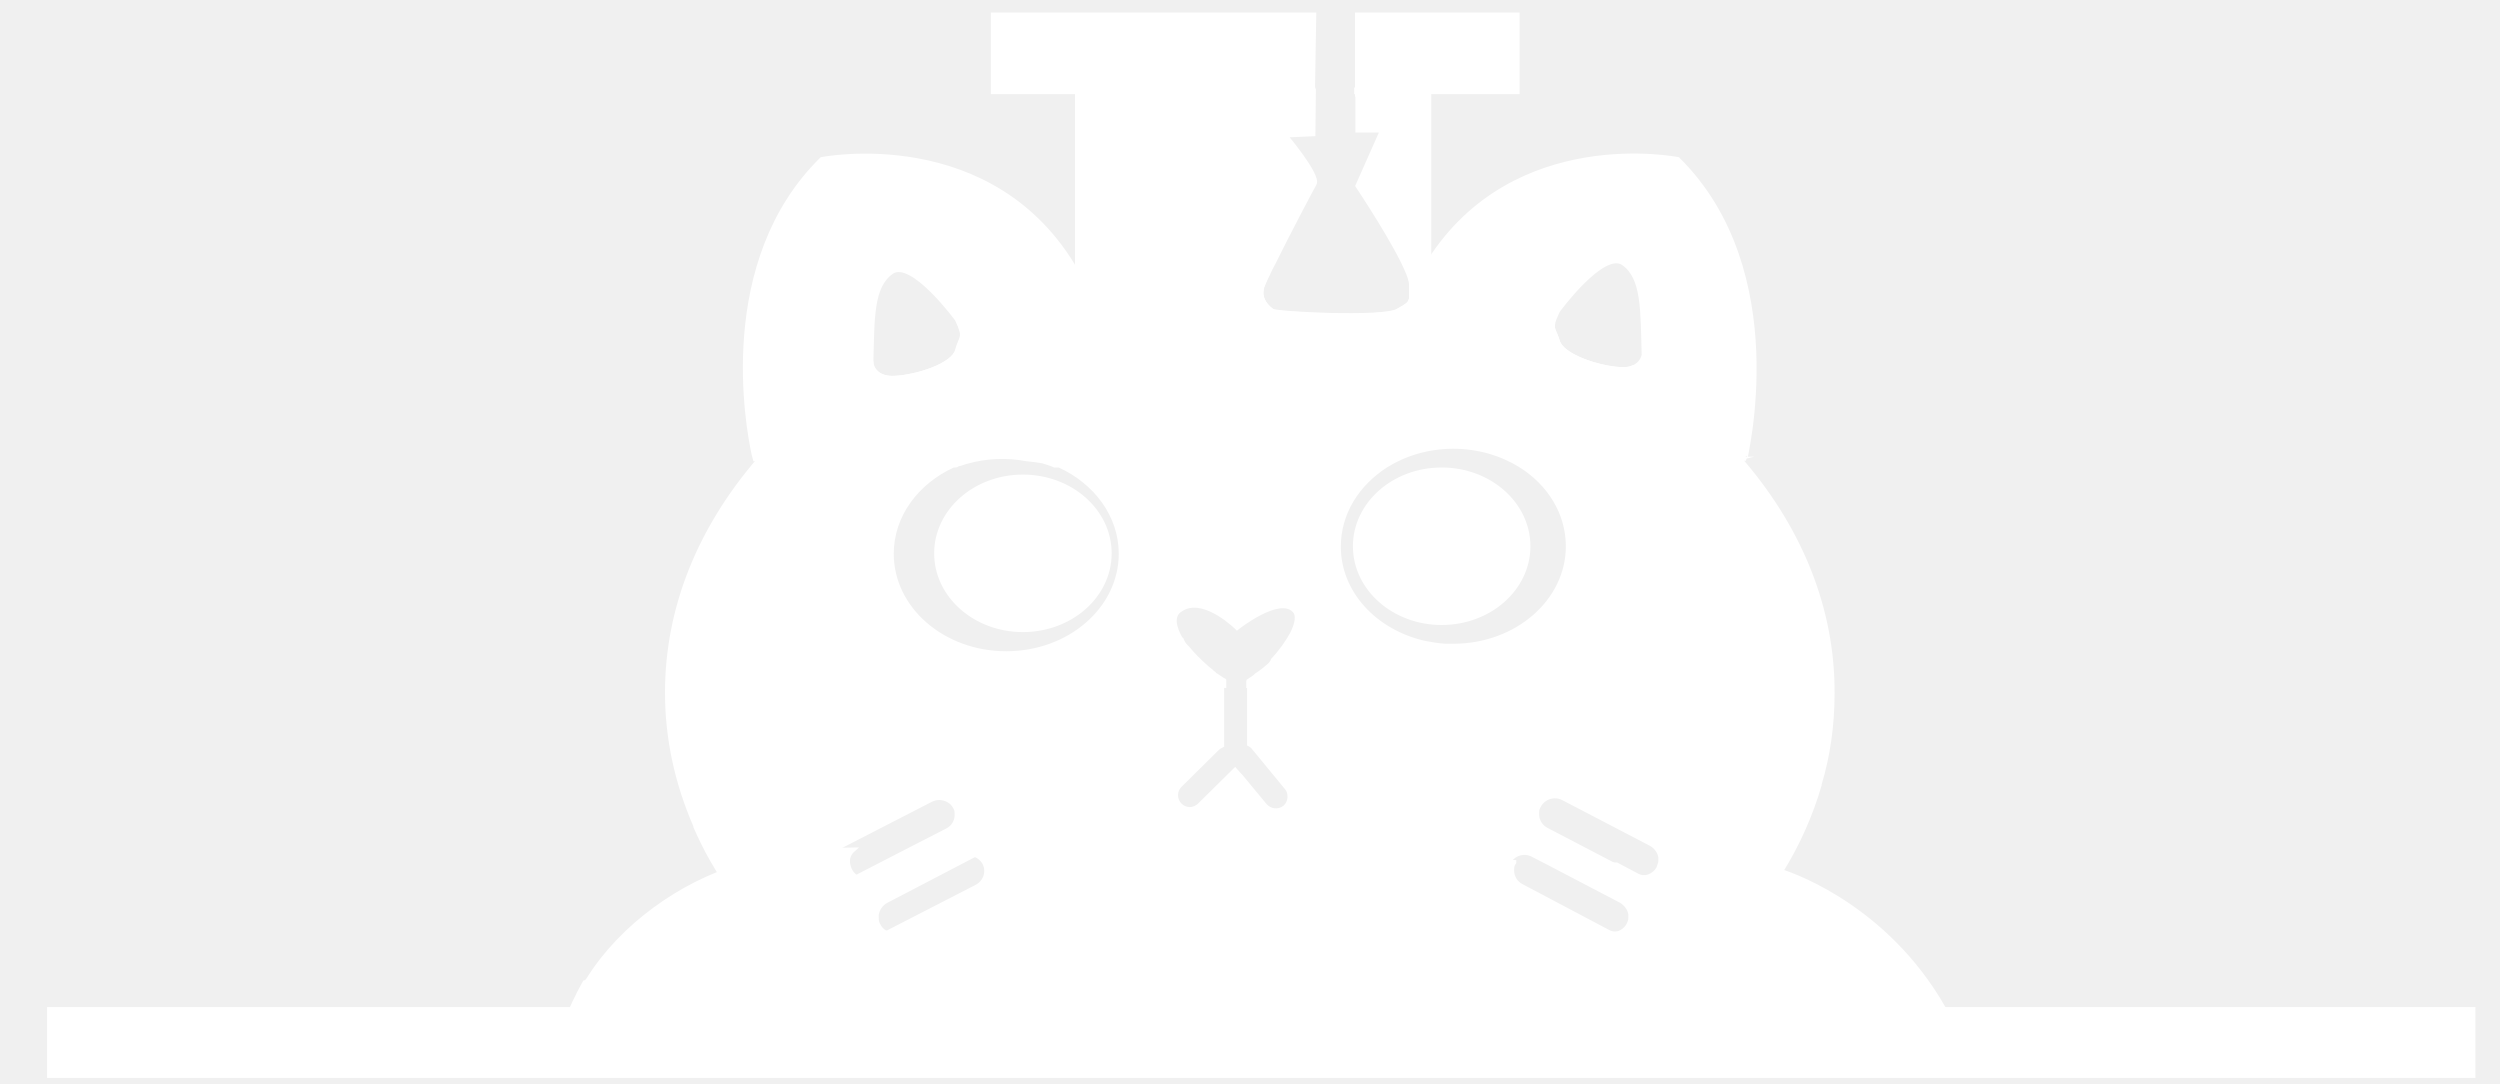
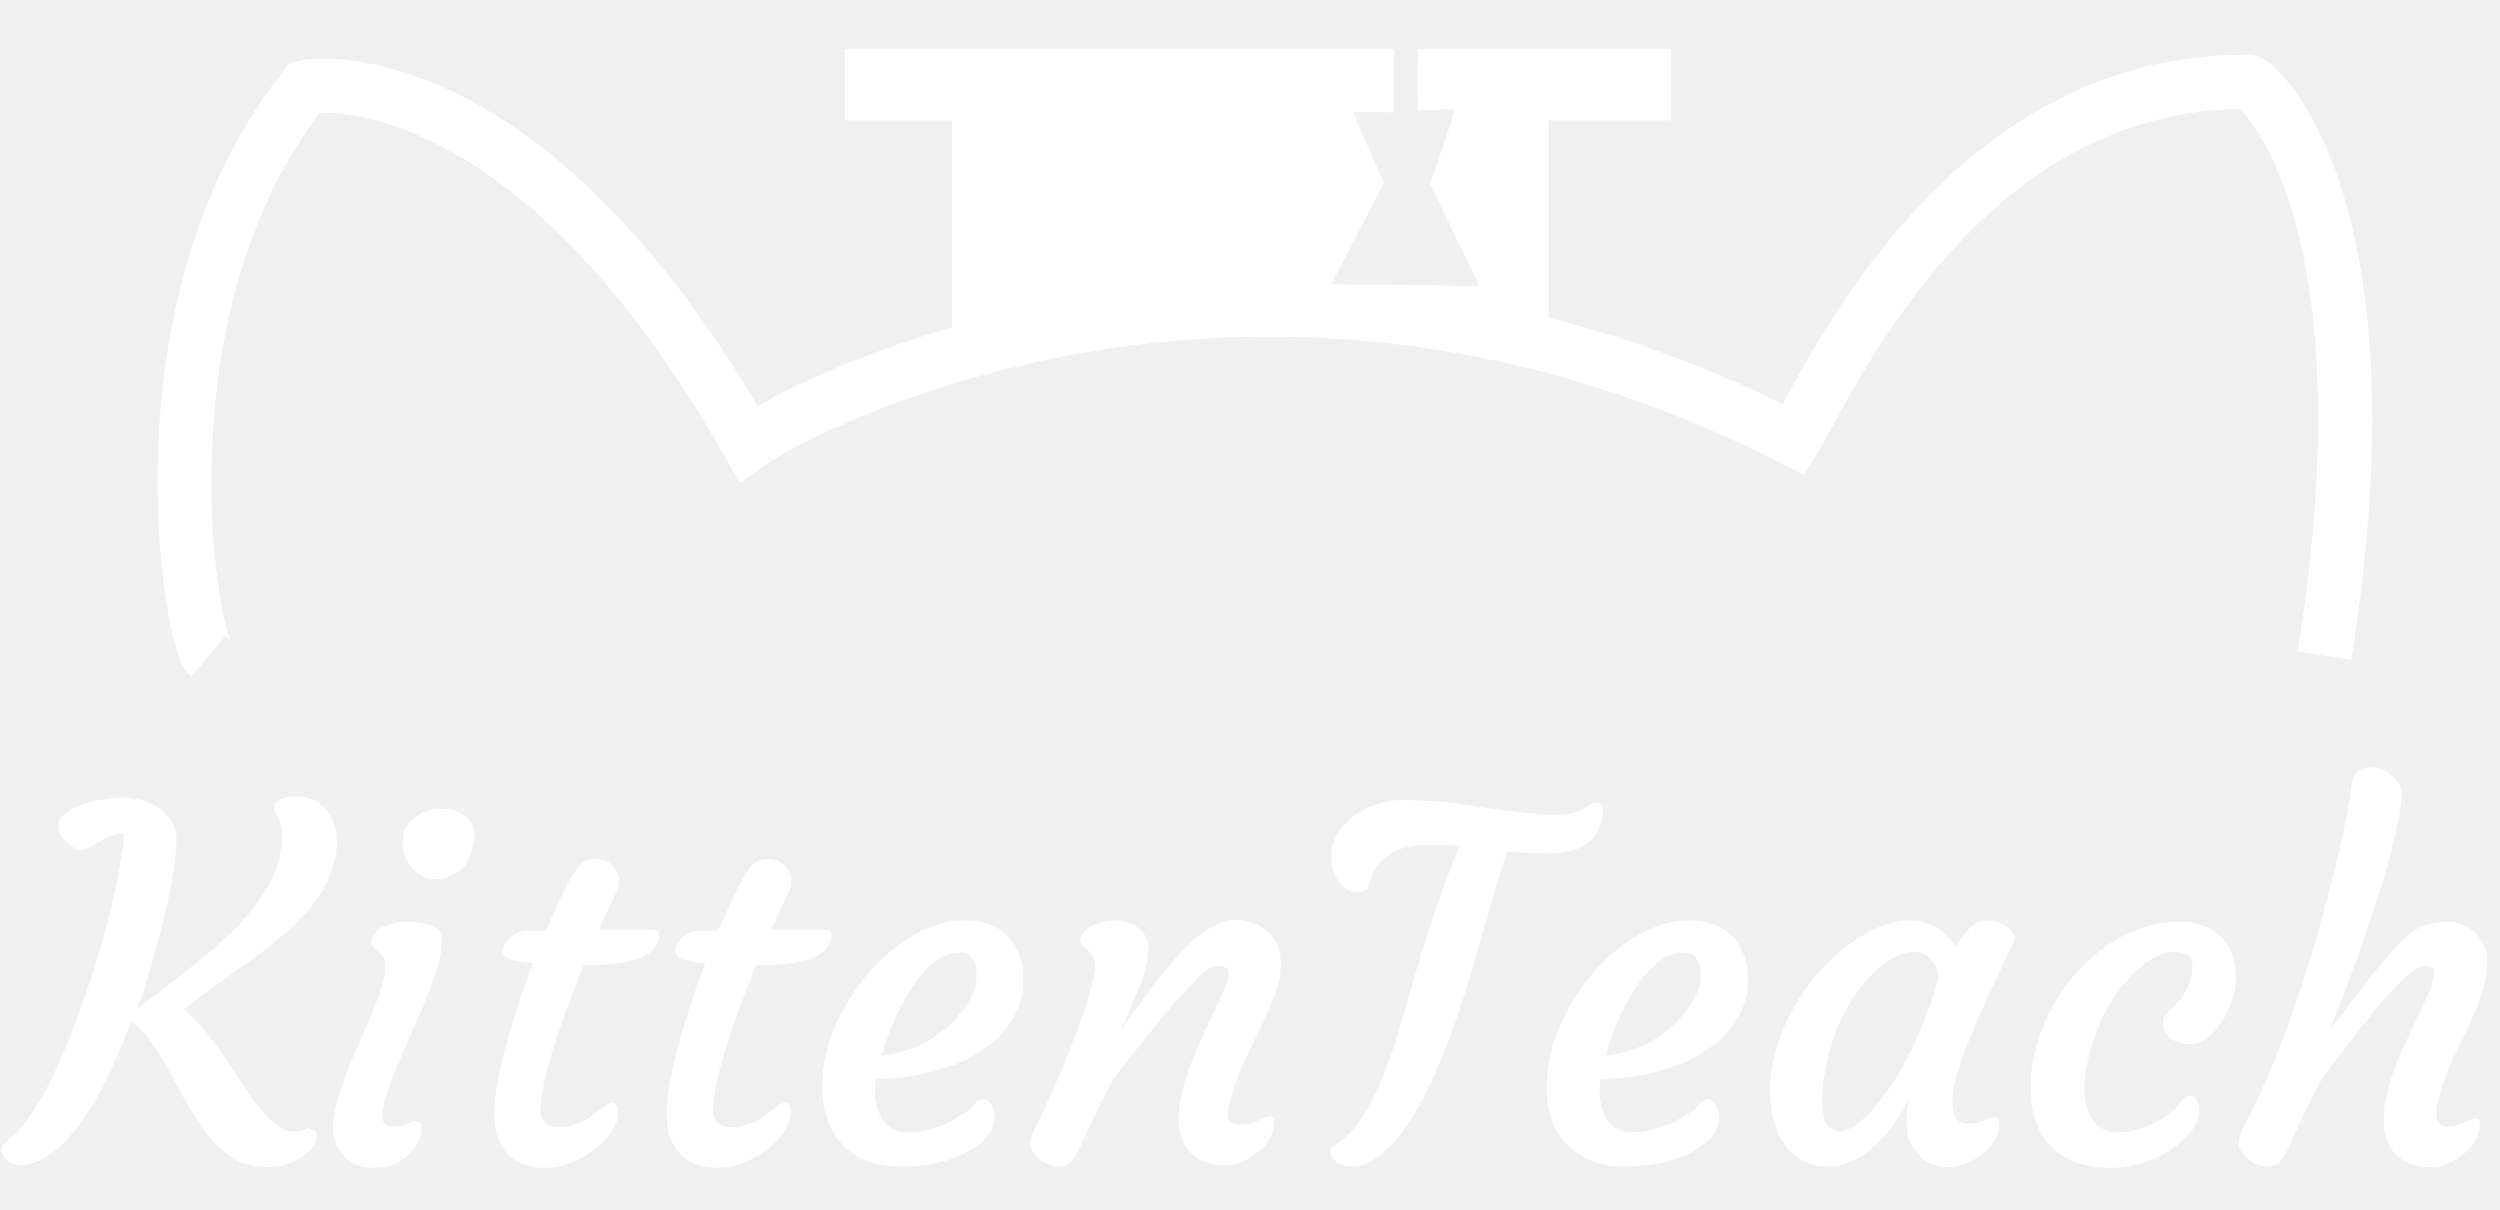
- <svg xmlns="http://www.w3.org/2000/svg" version="1.1" x="0px" y="0px" viewBox="0 0 600 260" style="enable-background:new 0 0 600 260;" xml:space="preserve">
+ <svg xmlns="http://www.w3.org/2000/svg" version="1.1" x="0px" y="0px" viewBox="0 0 374 181" style="enable-background:new 0 0 374 181;" xml:space="preserve">
  <style type="text/css">
- 	.st0{stroke:#000000;stroke-miterlimit:10;}
- 	.st1{stroke:#000000;stroke-width:0.25;stroke-miterlimit:10;}
- 	.st2{fill:#FFFFFF;stroke:#FFFFFF;stroke-miterlimit:10;}
+ 	.st0{fill:#FFFFFF;stroke:#FFFFFF;stroke-width:5;stroke-miterlimit:10;}
+ 	.st1{fill:none;stroke:#FFFFFF;stroke-width:8;stroke-miterlimit:10;}
+ 	.st2{stroke:#FFFFFF;stroke-miterlimit:10;}
+ 	.st3{fill:none;}
+ 	.bg{fill:#FFFFFF;}
</style>
-   <g id="Layer_4">
-     <path class="st2" d="M467.7,244.2c-13.4-25.5-36.4-33.9-40.2-35.1c-0.3-0.1-0.5-0.2-0.5-0.2s-10.9-0.4-28.2-1   c0,0.2-0.1,0.3-0.2,0.5c-1.1,2-3.6,2.8-5.7,1.7l-4.9-2.6l0,0c-4.8-0.1-9.9-0.3-15.2-0.5l17.1,9.1c1.2,0.7,2,1.9,2.2,3.2   c0,0.2,0,0.4,0,0.6c0,0.1,0,0.2,0,0.3c0,0.6-0.2,1.1-0.5,1.7c-1.1,2-3.7,2.8-5.7,1.7l-20.8-11c-1.3-0.7-2.1-2-2.2-3.4   c0-0.1,0-0.2,0-0.3c0-0.2,0-0.3,0-0.5c0-0.5,0.2-1,0.5-1.4c0,0,0-0.1,0-0.1c-44.2-1.4-102-2.9-140.8-3.1h0l-13,6.8   c-0.6,0.3-1.3,0.5-1.9,0.5c-1.5,0-3-0.8-3.7-2.3c-0.3-0.6-0.4-1.1-0.5-1.7c0-0.3,0-0.6,0-0.8c0.1-0.9,0.6-1.8,1.3-2.4   c-7.1,0.1-13,0.2-17.2,0.5c-2.9,0.2-5.6,0.6-8.2,1.1c0,1-0.5,2-1.8,2.4c-14.2,4.2-28.4,14.4-36.3,27c-0.3,0.5-0.6,0.8-1,0.9   c-1.9,3.4-3.2,6.4-4.2,8.6c-1,2.6-1.5,4.1-1.5,4.1l82.6-0.4h0l170.7-0.8l81.1-0.4C468.6,245.9,468.2,245,467.7,244.2z M239.7,209.5   c-0.1,1.4-0.9,2.7-2.3,3.4l-20.9,10.9c-0.6,0.3-1.3,0.5-2,0.5c-1.5,0-3-0.8-3.7-2.3c-0.3-0.5-0.4-1.1-0.4-1.7c0-0.3,0-0.6,0-0.8   c0.2-1.3,1-2.5,2.2-3.2l20.9-10.9c0.6-0.3,1.3-0.5,1.9-0.5c1.5,0,3,0.8,3.8,2.3c0.2,0.5,0.4,1,0.4,1.4   C239.7,208.9,239.7,209.2,239.7,209.5z" />
-     <path class="st2" d="M325.7,22.1c0,0.2,0,0.3,0,0.4c0,0.1,0,0.1,0,0.2h0.1v8.6h5.9l-5.9,13.3c0,0,9.5,14.2,12.2,21.1   c0.2,0.5,0.4,1.1,0.5,1.5c0.1,0.5,0.2,0.9,0.2,1.3c0,4.6,0.4,4.6-3.3,6.6c-3.7,2-28.9,0.7-30,0c-1.1-0.7-3.3-2.7-2.6-5.7   c0.1-0.6,0.7-2,1.6-3.8c0.3-0.7,0.7-1.5,1.2-2.4c3.5-7.1,9.1-17.7,9.9-19.1c1.1-2-7-11.6-7-11.6l6.7-0.3l0.1-9.7h0v-0.3   c0-0.1,0-0.2,0-0.4h-56.8v62.6h84.5V22.1H325.7z" />
-     <polygon class="st2" points="315.2,21.5 315.1,21.5 315.4,3.5 238.3,3.5 238.3,22.1 315.2,22.1  " />
-     <path class="st2" d="M325.7,3.5v18h-0.2c0,0.2,0,0.4,0,0.6h38.7V3.5H325.7z" />
-     <path class="st2" d="M418.9,111.7c-0.4-0.5-0.9-1.1-1.4-1.6c-7.1-8.2-15.8-15.5-25.6-21.9c-0.8,0.3-1.8,0.5-3.1,0.4   c-5.2-0.3-13.8-3.1-14.9-6.6c-0.7-2.3-1.4-2.8-1.2-4.2c-9.3-4.2-19.3-7.6-29.8-10.1h0c-1.5-0.4-3-0.7-4.4-1c0.1,0.5,0.2,1,0.2,1.3   c0,1.1,0,1.9,0,2.6c0,0.2,0,0.5,0,0.7c-0.1,1.6-0.8,2-3.3,3.4c-3.7,2-28.9,0.7-30,0c-0.9-0.6-2.5-2-2.7-4.1v0c0-0.5,0-1,0.1-1.5   c0.1-0.6,0.8-2,1.6-3.8c0.3-0.7,0.8-1.5,1.2-2.4c-1.9,0-3.7-0.1-5.6-0.1c-10.5,0-20.7,0.8-30.6,2.5c-1.2,0.2-2.3,0.4-3.5,0.6   c-2.5,0.5-5,1-7.4,1.5h0c-10.1,2.3-19.7,5.4-28.7,9.3c2.1,4.6,1,3.9,0,7.4c-1,3.6-9.6,6.3-14.9,6.6c-4.6,0.3-5.6-2.6-5.7-3.3   c-10.4,6.5-19.4,14.2-26.8,22.7c-0.2,0.2-0.3,0.3-0.5,0.5c-13.8,16.1-21.8,35.1-21.8,55.6c0,11.2,2.4,21.9,6.8,32c0,0,0,0.1,0,0.2   c1.2,2.7,2.5,5.4,4,8c8.3,14.6,21,27.5,36.9,37.8c2,1.3,4,2.6,6.2,3.8h0c5.3,3,10.9,5.8,16.7,8.3h138.5c6.3-2.7,12.4-5.7,18-9   c1.7-1,3.3-2,4.9-3c14.9-9.6,27-21.6,35.3-35.1c4.1-6.6,7.2-13.6,9.3-20.8c0,0,0-0.1,0-0.2c2.1-7,3.1-14.3,3.1-21.8   C439.9,146.3,432.2,127.6,418.9,111.7z M332.7,111.7c4.5-2.8,10.1-4.5,16.1-4.5c6,0,11.6,1.7,16.1,4.5c6.9,4.3,11.4,11.4,11.4,19.4   c0,13.2-12.3,23.9-27.5,23.9c-0.6,0-1.2,0-1.9,0c-1.7-0.1-3.4-0.4-5-0.7c0,0,0,0,0,0c-11.9-2.7-20.6-12-20.6-23.1   C321.3,123.1,325.8,116.1,332.7,111.7z M361.7,208.3c0-0.5,0.2-1,0.5-1.4c0,0,0-0.1,0-0.1c1.1-2,3.7-2.7,5.7-1.6l3.7,1.9h0   l17.4,9.1c1.2,0.7,2.1,1.9,2.3,3.2c0,0.2,0,0.4,0,0.6c0,0.1,0,0.2,0,0.3c0,0.6-0.2,1.1-0.5,1.7c-1.1,2-3.7,2.8-5.8,1.7l-21.1-11   c-1.3-0.7-2.2-2-2.3-3.4c0-0.1,0-0.2,0-0.3C361.7,208.6,361.7,208.4,361.7,208.3z M283.1,146.5c0.4-0.3,0.8-0.5,1.2-0.7   c5.4-2.3,12.6,4.9,12.6,4.9s10-8,13.7-4.2c1.1,1.1,0.7,3.2-0.5,5.6c-1.1,2-2.7,4.3-4.6,6.3c-0.1,0.4-0.4,0.8-0.8,1.2   c-1,0.9-2,1.7-3.1,2.4c-0.6,0.6-1.3,1-1.9,1.4c0,0-0.1,0-0.1,0.1c0,0.4,0,0.7,0,1.1h0.2v14c0.4,0.2,0.8,0.5,1.1,0.9l7.9,9.6   c0.5,0.6,0.7,1.3,0.7,2.1c0,1-0.4,1.9-1.2,2.6c-1.4,1.1-3.5,0.9-4.7-0.5l-5.8-7c0,0-0.1,0-0.1-0.1c-0.4-0.5-0.9-0.9-1.3-1.4   l-8.5,8.4c-0.6,0.6-1.5,1-2.3,1c-0.9,0-1.7-0.3-2.4-1c-1.3-1.3-1.3-3.4,0-4.7l8.9-8.8c0.4-0.4,0.8-0.6,1.2-0.8v-14.3h0.5   c0-0.4,0-0.9,0-1.3c0,0-0.1-0.1-0.2-0.1c-0.1,0-0.1-0.1-0.2-0.1c-0.5-0.3-1-0.7-1.5-1c-0.2-0.1-0.4-0.2-0.5-0.4   c-0.3-0.2-0.5-0.4-0.8-0.7c-0.4-0.3-0.8-0.6-1.1-0.9c-1.6-1.4-3.2-3-4.5-4.6c-0.6-0.5-1.1-1.2-1.4-2c0,0,0-0.1-0.1-0.1   c0,0,0,0-0.1,0C281.8,150.6,281.2,147.9,283.1,146.5z M228.8,111.7h0.5c0.2,0,0.3-0.1,0.5-0.2c0.2-0.1,0.5-0.2,0.7-0.2   c0.3-0.1,0.6-0.2,0.9-0.3c0.2-0.1,0.4-0.1,0.7-0.2c4.6-1.3,9.6-1.5,14.3-0.6c1.3,0.1,2.6,0.3,3.8,0.5c1,0.3,2,0.6,2.9,1h1.1   c8.8,4,14.8,12,14.8,21.2c0,13.2-12.3,23.9-27.5,23.9c-15.2,0-27.5-10.7-27.5-23.9C214,123.7,220,115.7,228.8,111.7z M204.2,210.8   c-1.5,0-3.1-0.8-3.8-2.3c-0.3-0.6-0.4-1.1-0.5-1.7c0-0.3,0-0.6,0-0.8c0.1-0.9,0.6-1.8,1.3-2.4c0,0,0,0,0,0c0.3-0.3,0.6-0.5,1-0.7   l21.2-10.9c0.6-0.3,1.3-0.5,2-0.5c1.5,0,3.1,0.8,3.8,2.2c0.3,0.5,0.4,0.9,0.4,1.4c0,0.3,0,0.5,0,0.8c-0.1,1.4-0.9,2.7-2.3,3.4   l-8,4.1h0l-13.2,6.8C205.5,210.7,204.9,210.8,204.2,210.8z M207.5,222c-0.3-0.5-0.4-1.1-0.4-1.7c0-0.3,0-0.6,0-0.8   c0.2-1.3,1-2.5,2.3-3.2l21.2-10.9c0.6-0.3,1.3-0.5,1.9-0.5c1.5,0,3,0.8,3.8,2.3c0.2,0.5,0.4,1,0.4,1.4c0,0.3,0,0.6,0,0.8   c-0.1,1.4-1,2.7-2.3,3.4l-21.2,10.9c-0.6,0.3-1.3,0.5-2,0.5C209.8,224.2,208.3,223.4,207.5,222z M398,208.4c-1.1,2-3.7,2.8-5.8,1.7   l-5-2.6l0,0l-16.1-8.4c-1.3-0.7-2.1-2-2.2-3.4c0-0.1,0-0.2,0-0.4c0-0.2,0-0.3,0-0.5c0-0.5,0.2-1,0.5-1.5c1.1-2,3.7-2.8,5.8-1.7   l21.1,11c1.2,0.7,2,1.9,2.2,3.1c0,0.2,0,0.4,0,0.6c0,0.1,0,0.2,0,0.3c0,0.4-0.1,0.8-0.3,1.2C398.1,208.1,398.1,208.2,398,208.4z" />
-     <path class="st2" d="M402.7,38.2c0,0-39.1-7.9-59.7,24.5c0,0,0,0,0,0c-0.5,0.8-1,1.6-1.5,2.4H338c0.2,0.6,0.4,1.1,0.5,1.5   c0.1,0.5,0.2,1,0.2,1.3c0,1.1,0,1.9,0,2.6c0,0.2,0,0.5,0,0.7c-0.1,1.6-0.8,2-3.3,3.4c-3.7,2-28.9,0.7-30,0c-0.9-0.6-2.5-2-2.7-4.1   v0c0-0.5,0-1,0.1-1.5c0.1-0.6,0.8-2,1.6-3.8h-46c-20.1-35.2-61.2-27-61.2-27c-25,24.6-17.8,64-16.3,70.9c0.2,0.7,0.3,1.1,0.3,1.1   h37.4c2.4-4.2,7.2-7.1,12.2-7.2c0.4,0,3.6-0.3,3.6-0.2c2.1-0.3,4.2-0.6,6.3-0.9c4.3-0.5,8.2-0.1,12.6,0.4c4.4,0.6,7.4,3.9,8.9,7.9   h64.3c1.9-2.6,4.7-4.7,7.8-5.9c8.1-3.1,18.6-3.6,27-1.4c4,1.1,7,3.8,8.6,7.2h49C418.7,110.2,430.1,65.3,402.7,38.2z M229.7,84.1   c-1,3.6-9.6,6.3-14.9,6.6c-4.6,0.3-5.6-2.6-5.7-3.3c0-0.1,0-0.1,0-0.1c0.3-10.9,0-18.6,4.9-22c4.9-3.4,15.7,11.4,15.7,11.4   C231.8,81.2,230.7,80.5,229.7,84.1z M388.8,88.6c-5.2-0.3-13.8-3.1-14.9-6.6c-0.7-2.3-1.4-2.8-1.2-4.2c0.1-0.7,0.5-1.7,1.2-3.2   c0,0,10.8-14.8,15.7-11.4c4.9,3.4,4.6,11.2,4.9,22c0,0-0.3,2.1-2.6,3C391.1,88.6,390.1,88.7,388.8,88.6z" />
-     <ellipse class="st2" cx="245.5" cy="132.8" rx="20.8" ry="18.4" />
-     <ellipse class="st2" cx="346" cy="131.1" rx="20.8" ry="18.4" />
-     <rect x="11.8" y="242.2" class="st2" width="581.8" height="16" />
+   <g id="Layer_2" class="bg">
+     <path class="st1" d="M31.2,98.1C28.7,96,19.6,45.8,45.7,13.1c2.8-0.7,34.3-3.1,66.3,53.3c8.3-5.9,76.3-41.6,156.4-0.6   c4.9-7.8,24.7-53.9,68-53.5c-0.3-1.1,22.6,15.8,11.4,85.8" />
+     <path class="st1" d="M31.2,98.1c-2.6-2.1-11.6-52.4,14.4-85.1c2.8-0.7,34.3-3.1,66.3,53.3c8.3-5.9,76.3-41.6,156.4-0.6   c4.9-7.8,24.7-53.9,68-53.5c-0.3-1.1,22.6,15.8,11.4,85.8" />
+     <g>
+       <path d="M46.8,169.1c0.4,0,0.6,0.3,0.6,0.8s-0.2,1-0.5,1.5c-0.3,0.5-0.8,1-1.5,1.5c-1.6,1.1-3.3,1.7-5.2,1.7    c-1.8,0-3.3-0.3-4.4-0.8s-2.2-1.3-3.1-2.2c-1-0.9-1.8-1.9-2.6-3.1c-0.8-1.2-1.5-2.4-2.3-3.7l-2.1-3.8c-2.4-4.6-4.5-7.3-6.1-8.1    c-4.8,12.8-9.9,19.9-15.3,21.3c-0.4,0.1-0.7,0.1-1.2,0.1s-0.8-0.1-1.2-0.2c-0.4-0.1-0.7-0.3-0.9-0.6c-0.5-0.4-0.8-0.9-0.8-1.4    s0.2-0.9,0.6-1.2c4.1-3,8.1-10.6,12.3-23c2.4-7.2,4.1-13.7,5-19.5c0.3-1.6,0.4-2.9,0.4-3.7c-1,0-1.9,0.3-2.7,0.7    c-0.8,0.4-1.5,0.9-2.1,1.2c-0.6,0.4-1.1,0.6-1.4,0.6c-0.4,0-0.8-0.1-1.2-0.4c-0.4-0.2-0.8-0.5-1.2-0.9c-0.8-0.8-1.2-1.5-1.2-2.2    s0.2-1.2,0.6-1.6s0.9-0.8,1.5-1.1c0.6-0.3,1.2-0.6,2-0.8c0.7-0.2,1.4-0.4,2.1-0.5c1.3-0.3,2.4-0.4,3.3-0.4c0.9,0,1.9,0.1,3,0.4    c1,0.3,1.9,0.7,2.7,1.3c1.6,1.2,2.5,2.7,2.5,4.4c0,3.7-1.1,9.6-3.4,17.7c-0.7,2.6-1.5,5.3-2.5,7.9c5.7-4.4,9.1-7.1,10.3-8.1    c1.2-1,2.5-2.2,4-3.6c1.5-1.4,2.7-2.9,3.8-4.4c2.4-3.3,3.6-6.6,3.6-9.9c0-1.2-0.3-2.3-0.9-3.2c-0.2-0.3-0.3-0.6-0.3-0.9    s0.1-0.5,0.3-0.8c0.2-0.2,0.5-0.4,0.8-0.6c0.6-0.3,1.4-0.4,2.3-0.4s1.8,0.2,2.6,0.6c0.8,0.4,1.4,0.9,1.9,1.6    c1,1.3,1.5,2.8,1.5,4.6s-0.4,3.5-1.1,5.2c-0.7,1.7-1.7,3.3-2.9,4.7c-1.2,1.5-2.6,2.9-4.2,4.2c-1.6,1.3-3.2,2.6-4.9,3.8l-5.1,3.7    c-1.7,1.2-3.3,2.3-4.7,3.5c1.7,1.3,3.7,3.7,6,7l2.7,4c1.9,3,3.5,4.9,4.7,5.9s2.2,1.4,3,1.4c0.8,0,1.4-0.1,1.9-0.4    S46.5,169.1,46.8,169.1z" />
+       <path d="M62.2,167.7c0.6,0,0.9,0.4,0.9,1.2c0,1.1-0.5,2.1-1.4,3.3c-1.4,1.6-3.3,2.5-5.7,2.5c-2.7,0-4.6-1.1-5.6-3.3    c-0.4-0.8-0.6-1.7-0.6-2.8s0.2-2.3,0.6-3.7s0.9-2.8,1.4-4.3c0.6-1.5,1.2-3,1.9-4.5l1.9-4.4c1.4-3.3,2-5.5,2-6.5s-0.1-1.8-0.3-2.1    c-0.2-0.3-0.5-0.6-0.7-0.8l-0.7-0.5c-0.2-0.2-0.4-0.5-0.4-0.9c0-0.4,0.2-0.8,0.5-1.2c0.3-0.4,0.7-0.7,1.2-1    c1.1-0.5,2.3-0.8,3.7-0.8c3.4,0,5.2,0.9,5.2,2.7c0,2.1-0.6,4.5-1.7,7.2c-1.1,2.7-2,4.9-2.8,6.6l-2.1,4.9c-1.5,3.6-2.3,6.1-2.3,7.7    c0,1,0.5,1.5,1.5,1.5c1,0,1.8-0.1,2.3-0.4C61.6,167.8,62,167.7,62.2,167.7z M69.4,129.6c-0.5,0.6-1.1,1-1.8,1.3    c-0.7,0.3-1.3,0.6-2.1,0.6c-0.7,0.1-1.4,0-2.1-0.3c-0.6-0.3-1.2-0.7-1.7-1.3c-1-1.2-1.5-2.4-1.5-3.6s0.2-2.1,0.6-2.7    s0.9-1.1,1.5-1.5c1.1-0.7,2.2-1.1,3.2-1.1c1,0,1.8,0.1,2.3,0.2c0.6,0.1,1.1,0.4,1.5,0.7c1.1,0.8,1.7,1.7,1.7,2.8    c0,1.1-0.2,2-0.5,2.8S69.9,129.1,69.4,129.6z" />
+       <path d="M91.5,165c0.7,0,1,0.5,1,1.4c0,0.8-0.2,1.5-0.7,2.3c-0.6,1.4-1.9,2.6-3.8,3.9c-2.2,1.4-4.3,2.1-6.5,2.1    c-3.8,0-6.2-1.7-7.2-5.1c-1.2-4,0.6-12.5,5.4-25.5c-2.7-0.2-4.2-0.7-4.4-1.4c-0.1-0.2-0.1-0.4-0.1-0.7s0.1-0.5,0.3-0.9    c0.2-0.3,0.5-0.6,0.9-0.9c0.8-0.7,1.7-1,2.5-1h2.8c2.5-5.9,4.3-9.3,5.4-10.1c0.5-0.4,1.1-0.6,1.7-0.6s1.2,0.1,1.6,0.2    c0.4,0.2,0.8,0.4,1.1,0.7c0.8,0.7,1.1,1.5,1.1,2.4c0,0.5-0.1,1-0.4,1.6l-2.6,5.7h0.8c1.5,0,2.6,0,3.5,0l2,0c0.4,0,1,0,1.7,0    s1,0.2,1,0.7c0,3.1-3.7,4.6-11,4.6h-0.3l-2.4,6.2c-2.7,7.3-4,12.4-4,15.4c0,0.8,0.2,1.5,0.6,1.9c0.4,0.5,1.1,0.7,2.1,0.7    c1,0,2-0.2,2.8-0.5s1.6-0.7,2.2-1.2s1.2-0.8,1.6-1.2S91.1,165,91.5,165z" />
+       <path d="M117.3,165c0.7,0,1,0.5,1,1.4c0,0.8-0.2,1.5-0.7,2.3c-0.6,1.4-1.9,2.6-3.8,3.9c-2.2,1.4-4.3,2.1-6.5,2.1    c-3.8,0-6.2-1.7-7.2-5.1c-1.2-4,0.6-12.5,5.4-25.5c-2.7-0.2-4.2-0.7-4.4-1.4c-0.1-0.2-0.1-0.4-0.1-0.7s0.1-0.5,0.3-0.9    c0.2-0.3,0.5-0.6,0.9-0.9c0.8-0.7,1.7-1,2.5-1h2.8c2.5-5.9,4.3-9.3,5.4-10.1c0.5-0.4,1.1-0.6,1.7-0.6s1.2,0.1,1.6,0.2    c0.4,0.2,0.8,0.4,1.1,0.7c0.8,0.7,1.1,1.5,1.1,2.4c0,0.5-0.1,1-0.4,1.6l-2.6,5.7h0.8c1.5,0,2.6,0,3.5,0l2,0c0.4,0,1,0,1.7,0    s1,0.2,1,0.7c0,3.1-3.7,4.6-11,4.6h-0.3l-2.4,6.2c-2.7,7.3-4,12.4-4,15.4c0,0.8,0.2,1.5,0.6,1.9s1.1,0.7,2.1,0.7s2-0.2,2.8-0.5    s1.6-0.7,2.2-1.2s1.2-0.8,1.6-1.2S117,165,117.3,165z" />
+       <path d="M123,161.9c0.1-2,0.4-4,1-5.9s1.4-3.7,2.4-5.4c1-1.7,2.1-3.4,3.5-5c1.3-1.6,2.8-2.9,4.3-4.1c3.4-2.5,6.7-3.8,10.2-3.8    c4,0,6.7,1.7,8,5c0.5,1.1,0.7,2.5,0.7,4c0,1.5-0.3,3-0.9,4.3s-1.3,2.5-2.3,3.6c-1,1.1-2.2,2-3.6,2.9s-2.9,1.6-4.5,2.1    c-3.3,1.2-6.9,1.8-10.7,1.8c-0.1,0.3-0.2,0.8-0.2,1.5s0,1.4,0.2,2.2s0.4,1.5,0.8,2.2c0.8,1.4,2.1,2.1,3.7,2.1    c2.7,0,5.4-0.8,7.9-2.4c0.9-0.5,1.7-1.1,2.2-1.7s1.1-0.9,1.5-0.9s0.8,0.3,1.1,0.8s0.5,1.1,0.5,1.7c0,1.2-0.4,2.3-1.1,3.2    c-3,3-7.3,4.4-13.2,4.4c-3.4,0-6.2-1-8.3-3.1C124,169.1,122.9,166,123,161.9z M143.6,142.5c-2.5,0-4.8,1.7-7.1,5.1    c-1.9,2.9-3.5,6.4-4.6,10.3c3.9-0.4,7.3-1.9,10.2-4.6c2.6-2.5,4-5,4-7.3S145.2,142.5,143.6,142.5z" />
+       <path d="M182,144.5c-0.7,0-1.8,0.7-3.1,2.1c-1.3,1.4-2.5,2.7-3.5,3.8l-3,3.6l-5.8,7.3c-1.4,2.6-2.4,4.7-3.2,6.4l-1.9,4.1    c-0.5,1-0.9,1.7-1.3,2.1s-0.9,0.6-1.5,0.6s-1.2-0.1-1.8-0.3s-1.1-0.5-1.5-0.9c-0.9-0.8-1.3-1.6-1.3-2.5c0-0.4,0.3-1,0.8-2.1    l1.3-2.8c0.4-0.8,0.9-1.9,1.5-3.2l2-4.8c2.8-6.9,4.1-11.4,4.1-13.4c0-1.1-0.4-1.9-1.1-2.4l-0.7-0.5c-0.2-0.2-0.4-0.5-0.4-0.9    c0-0.4,0.2-0.8,0.5-1.2c0.3-0.4,0.7-0.7,1.2-1c1.1-0.5,2.1-0.8,3.2-0.8s1.9,0.1,2.5,0.4c0.6,0.2,1.1,0.6,1.5,0.9    c0.9,0.8,1.3,1.7,1.3,2.6c0,0.9-0.1,1.8-0.3,2.7c-0.2,0.9-0.5,1.8-0.8,2.7c-0.3,0.9-0.7,1.8-1.1,2.7c-0.4,0.9-0.7,1.7-1,2.3    l-0.7,1.5c-0.2,0.4-0.2,0.5-0.1,0.4c2.6-3.6,4.3-5.9,5.1-7l2.5-3c1.8-2.1,3.2-3.5,4.3-4.2c2.1-1.4,3.7-2.1,4.9-2.1s2.2,0.2,3,0.5    c0.8,0.3,1.5,0.7,2.1,1.3c1.3,1.2,1.9,2.7,1.9,4.6c0,1.9-0.4,3.8-1.3,5.8c-0.8,2-1.6,3.7-2.2,4.9c-0.6,1.3-1.2,2.5-1.8,3.8    c-1.8,3.9-2.6,6.8-2.6,8.5c0,0.8,0.6,1.2,1.9,1.2c1,0,1.9-0.2,2.7-0.6s1.3-0.6,1.6-0.6c0.5,0,0.7,0.2,0.7,0.7    c0,2.1-1.1,3.8-3.2,5.2c-1.4,1-2.7,1.4-3.9,1.4s-2.2-0.1-3-0.4s-1.5-0.7-2.1-1.2c-1.4-1.2-2.1-3-2.1-5.2c0-2.7,0.9-6.1,2.6-10.2    c1.2-2.8,2.1-4.7,2.6-5.7l1.2-2.5c0.7-1.5,1.1-2.7,1.1-3.6C183.9,144.9,183.3,144.5,182,144.5z" />
+       <path d="M237.4,126.2c-0.7,0.5-1.5,0.9-2.4,1.1s-2.1,0.4-3.6,0.4s-3.5-0.1-5.9-0.3c-0.6,1.5-1.1,3.3-1.7,5.3l-4,13.8    c-5,16.5-10.3,25.8-16,27.8c-0.4,0.2-0.9,0.2-1.5,0.2s-1.1-0.1-1.5-0.2s-0.7-0.3-1-0.6c-0.5-0.4-0.8-0.8-0.8-1.3s0.1-0.7,0.3-0.8    l0.9-0.6c3.4-2.2,6.5-8.1,9.3-17.6l2.5-8.6c2.3-7.7,4.4-13.8,6.4-18.2c-1.9-0.2-3.3-0.2-4.2-0.2c-2.8,0-4.8,0.4-6,1.2    c-1.2,0.8-2,1.6-2.5,2.5c-0.5,0.9-0.7,1.5-0.8,1.9c-0.1,0.7-0.3,1.1-0.6,1.2s-0.8,0.3-1.3,0.3s-1-0.2-1.6-0.5    c-0.5-0.4-1-0.8-1.3-1.4c-0.8-1.1-1-2.4-0.9-3.9s0.6-2.7,1.4-3.7c0.8-1,1.7-1.9,2.8-2.5c2-1.2,4.1-1.8,6.3-1.8s4.3,0.1,6.3,0.3    c2,0.2,4,0.5,5.9,0.8c5.2,0.7,8.6,1.1,10,1.1s2.5-0.1,3.2-0.2c0.7-0.2,1.3-0.4,1.8-0.7c0.5-0.3,0.8-0.5,1-0.7s0.5-0.2,1-0.2    c0.7,0,1,0.5,0.9,1.6c-0.1,1.1-0.4,2-0.8,2.7C238.6,125,238.1,125.7,237.4,126.2z" />
+       <path d="M231.4,161.9c0.1-2,0.4-4,1-5.9s1.4-3.7,2.4-5.4c1-1.7,2.1-3.4,3.5-5c1.3-1.6,2.8-2.9,4.3-4.1c3.4-2.5,6.7-3.8,10.2-3.8    c4,0,6.7,1.7,8,5c0.5,1.1,0.7,2.5,0.7,4c0,1.5-0.3,3-0.9,4.3s-1.3,2.5-2.3,3.6c-1,1.1-2.2,2-3.6,2.9s-2.9,1.6-4.5,2.1    c-3.3,1.2-6.9,1.8-10.7,1.8c-0.1,0.3-0.2,0.8-0.2,1.5s0,1.4,0.2,2.2s0.4,1.5,0.8,2.2c0.8,1.4,2.1,2.1,3.7,2.1    c2.7,0,5.4-0.8,7.9-2.4c0.9-0.5,1.7-1.1,2.2-1.7s1.1-0.9,1.5-0.9s0.8,0.3,1.1,0.8s0.5,1.1,0.5,1.7c0,1.2-0.4,2.3-1.1,3.2    c-3,3-7.3,4.4-13.2,4.4c-3.4,0-6.2-1-8.3-3.1C232.3,169.1,231.2,166,231.4,161.9z M251.9,142.5c-2.5,0-4.8,1.7-7.1,5.1    c-1.9,2.9-3.5,6.4-4.6,10.3c3.9-0.4,7.3-1.9,10.2-4.6c2.6-2.5,4-5,4-7.3S253.5,142.5,251.9,142.5z" />
+       <path d="M292.1,164.9c0,2.2,0.8,3.2,2.3,3.2c1.1,0,1.9-0.2,2.6-0.5s1.2-0.5,1.4-0.5c0.5,0,0.7,0.3,0.7,0.8c0,2-1.1,3.8-3.2,5.2    c-2.2,1.5-4.5,1.9-6.8,1.1c-1.5-0.5-2.6-1.7-3.4-3.5c-0.4-0.9-0.5-1.7-0.5-2.5c0-1.2,0.1-2.5,0.4-3.9c-2.2,4.5-4.9,7.5-8.1,9.2    c-1.3,0.7-2.7,1-4.1,1s-2.7-0.3-3.8-0.9s-2-1.4-2.7-2.5c-1.5-2.2-2.2-5-2.1-8.3c0.1-4.2,1.4-8.3,3.7-12.3c2.1-3.7,4.8-6.8,8.1-9.2    c3.3-2.4,6.3-3.6,9.1-3.6s5.1,1.3,6.9,3.9c1.6-2.6,3-3.9,4.3-3.9c1.3,0,2.3,0.2,3,0.7c1.3,0.9,1.7,1.8,1.4,2.5    c-5.9,12-8.9,19.5-9.1,22.5C292.1,164,292.1,164.4,292.1,164.9z M272.6,165c0,2.8,0.9,4.2,2.7,4.2c1.4,0,3.1-1.2,5.1-3.5    c3-3.4,5.6-8.1,7.8-13.9c0.7-1.8,1.3-3.7,1.8-5.5c-0.1-1.6-0.8-2.8-2-3.5c-0.4-0.3-1-0.4-1.9-0.4s-1.8,0.3-2.9,0.9    c-1.1,0.6-2.2,1.4-3.2,2.5s-2,2.3-2.9,3.7s-1.7,3-2.4,4.7C273.3,157.9,272.6,161.5,272.6,165z" />
+       <path d="M303.8,162.1c0-2,0.4-4.1,1-6.1c0.6-2,1.4-3.9,2.4-5.7c1-1.8,2.2-3.5,3.6-5c1.4-1.5,2.9-2.8,4.5-3.9    c3.4-2.3,6.9-3.5,10.7-3.5c3.8,0,6.5,1.5,7.8,4.6c0.5,1.1,0.7,2.4,0.7,3.7c0,1.4-0.3,2.7-0.7,3.8s-0.9,2.2-1.6,3.1    c-1.4,2.1-2.9,3.1-4.3,3.1c-1.6,0-2.8-0.4-3.6-1.3c-0.7-0.8-0.9-1.7-0.6-2.7c0.1-0.3,0.3-0.6,0.6-0.8s0.8-0.6,1.3-1.2    c1.5-1.6,2.3-3.5,2.4-5.6c0-1.5-0.8-2.2-2.7-2.2c-2,0-4,1.1-6.2,3.3c-3.1,3.2-5.4,7.3-6.6,12.3c-1.1,4.4-0.9,7.5,0.6,9.6    c0.9,1.2,2.2,1.8,3.7,1.8c2.6,0,5.2-0.9,7.7-2.8c0.8-0.6,1.4-1.2,1.8-1.8s0.9-0.9,1.3-0.9s0.7,0.2,1,0.6s0.4,0.9,0.4,1.5    c0,1.4-0.6,2.7-1.9,4.1c-3.2,3-7,4.6-11.5,4.6c-3.8,0-6.8-1.1-8.9-3.3C304.7,169.2,303.7,166.1,303.8,162.1z" />
+       <path d="M362.8,144.5c-1.3,0-3.6,2-6.9,5.9L353,154l-5.6,7.3c-1.4,2.6-2.4,4.7-3.2,6.4l-1.9,4.1c-0.5,1-0.9,1.7-1.3,2.1    s-0.9,0.6-1.5,0.6s-1.2-0.1-1.8-0.3s-1.1-0.5-1.5-0.9c-0.9-0.8-1.3-1.6-1.3-2.5c0-0.4,0.2-1,0.7-2.1l1.4-2.8    c4.4-9,8.4-20.5,11.9-34.3c1.3-5.1,2.3-9.7,2.8-13.8c0.3-2,1.2-3,2.9-3c1.1,0,2,0.3,2.7,0.8c1.4,1,2,2.1,2,3.2    c0,1.1-0.2,2.4-0.5,3.9c-0.3,1.4-0.6,3-1.1,4.7c-0.4,1.7-0.9,3.4-1.5,5.3c-1.5,4.7-2.7,8.1-3.4,10.2c-2.3,6.3-3.7,10-4.3,11.1    c0.4-0.4,0.8-1,1.4-1.7c4.3-5.6,6.9-8.9,7.9-10s1.9-1.9,2.6-2.5c1.5-1.3,3.4-1.9,5.6-1.9c1.9,0,3.3,0.6,4.5,1.9    c1.1,1.2,1.6,2.5,1.6,3.9c0,1.4-0.2,2.7-0.5,3.8c-0.3,1.1-0.7,2.3-1.2,3.5c-0.5,1.2-1,2.4-1.6,3.6l-1.8,3.7    c-1.6,3.7-2.5,6.5-2.5,8.3c0,1.3,0.5,1.9,1.5,1.9c1,0,1.9-0.2,2.7-0.6s1.3-0.6,1.6-0.6c0.5,0,0.7,0.2,0.7,0.7    c0,2.1-1.1,3.8-3.2,5.2c-1.5,1-2.8,1.4-4,1.4s-2.2-0.1-3-0.4s-1.5-0.7-2.1-1.2c-1.4-1.3-2.1-3.1-2.1-5.6c0-2.6,0.9-6,2.6-10    l3.8-8.1c0.7-1.5,1.1-2.7,1.1-3.6C364.3,144.9,363.8,144.5,362.8,144.5z" />
+     </g>
+   </g>
+   <g id="Layer_3" class="bg">
+     <path class="st2" d="M231.2,10v38.7h-43.1c-3.2-0.2-6.4-0.4-9.5-0.2c-0.7,0-1.4,0.1-2.1,0.2h-33.6V10H208l-0.1,6.3l-6.3-0.1   l0.6,1.4l4.3,9.8l-8.2,15.6l23.8,0.3l-7.6-15.8l3.3-9.8l0.6-1.9l-5.8,0.2l-0.1-5.8H231.2z" />
+     <polygon class="st2" points="126.9,7.8 208.1,7.8 208,10 208,16.2 201.7,16.1 202.3,17.5 126.9,17.5  " />
+     <polygon class="st2" points="249.5,7.8 249.5,17.5 217.8,17.5 218.5,15.6 212.7,15.8 212.6,10 212.6,7.8  " />
+     <polygon class="st3" points="212.6,7.8 208.1,7.8 208.1,4.8 212.6,5.9  " />
  </g>
</svg>
